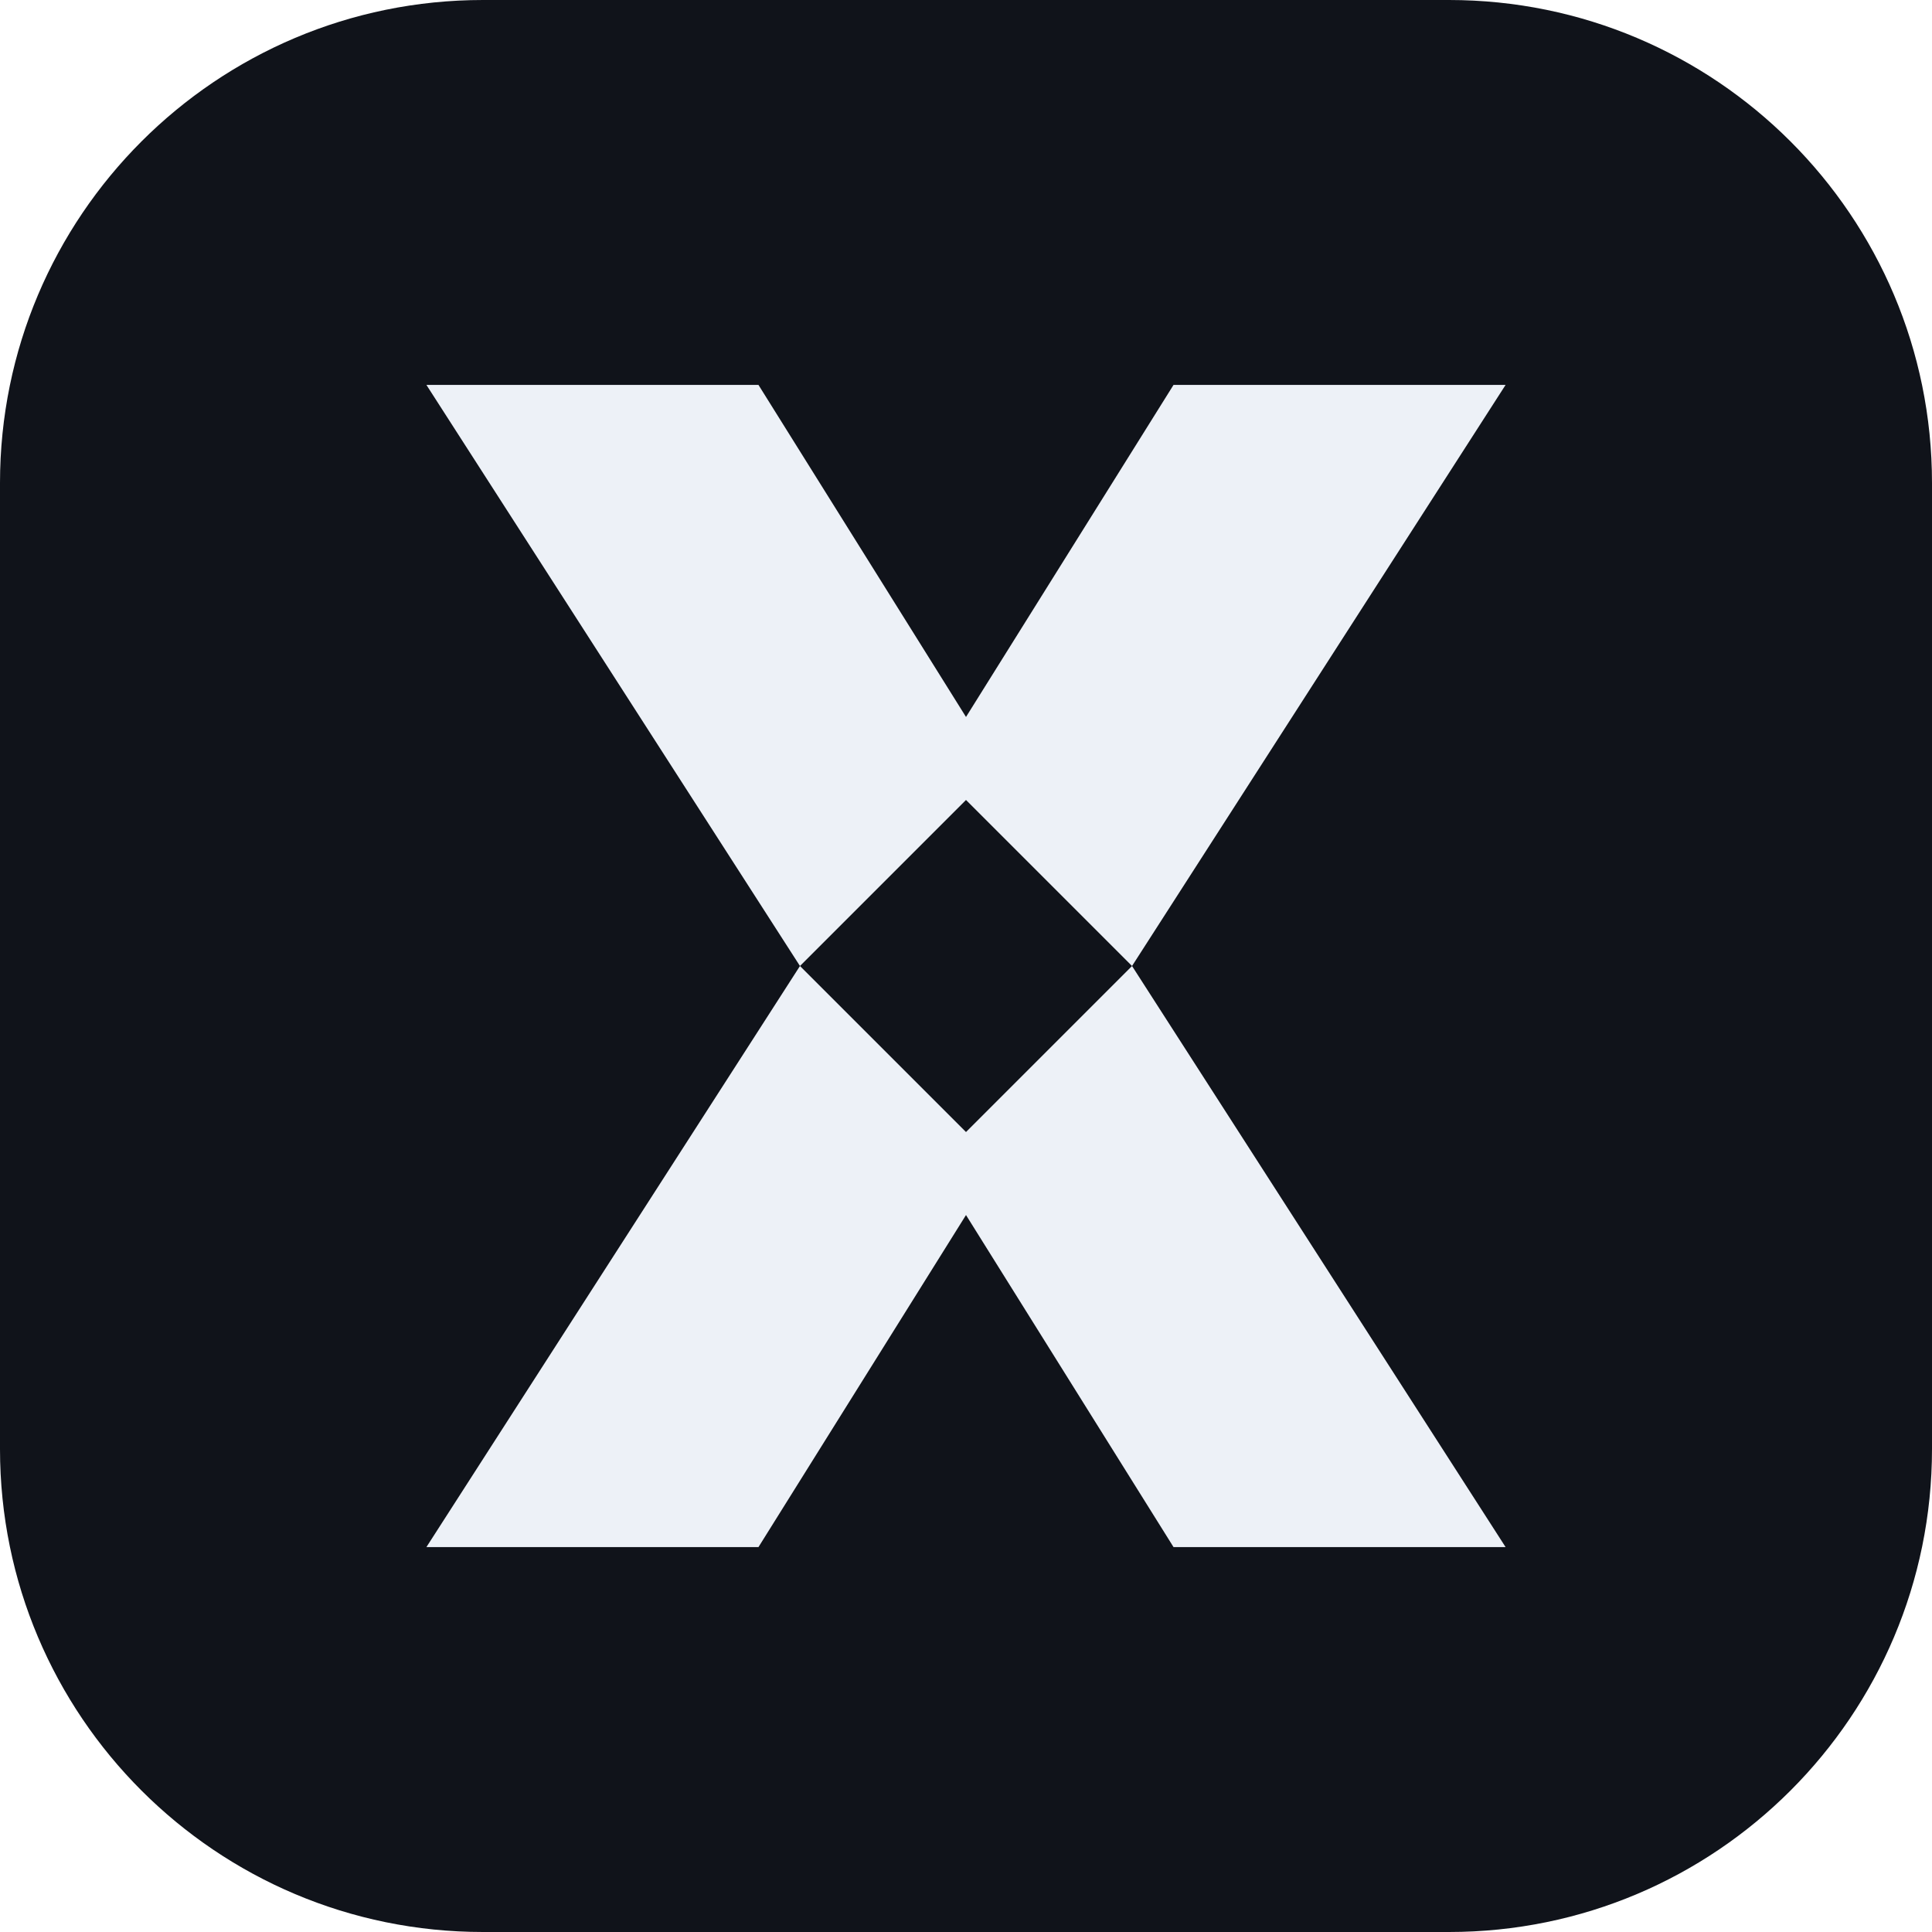
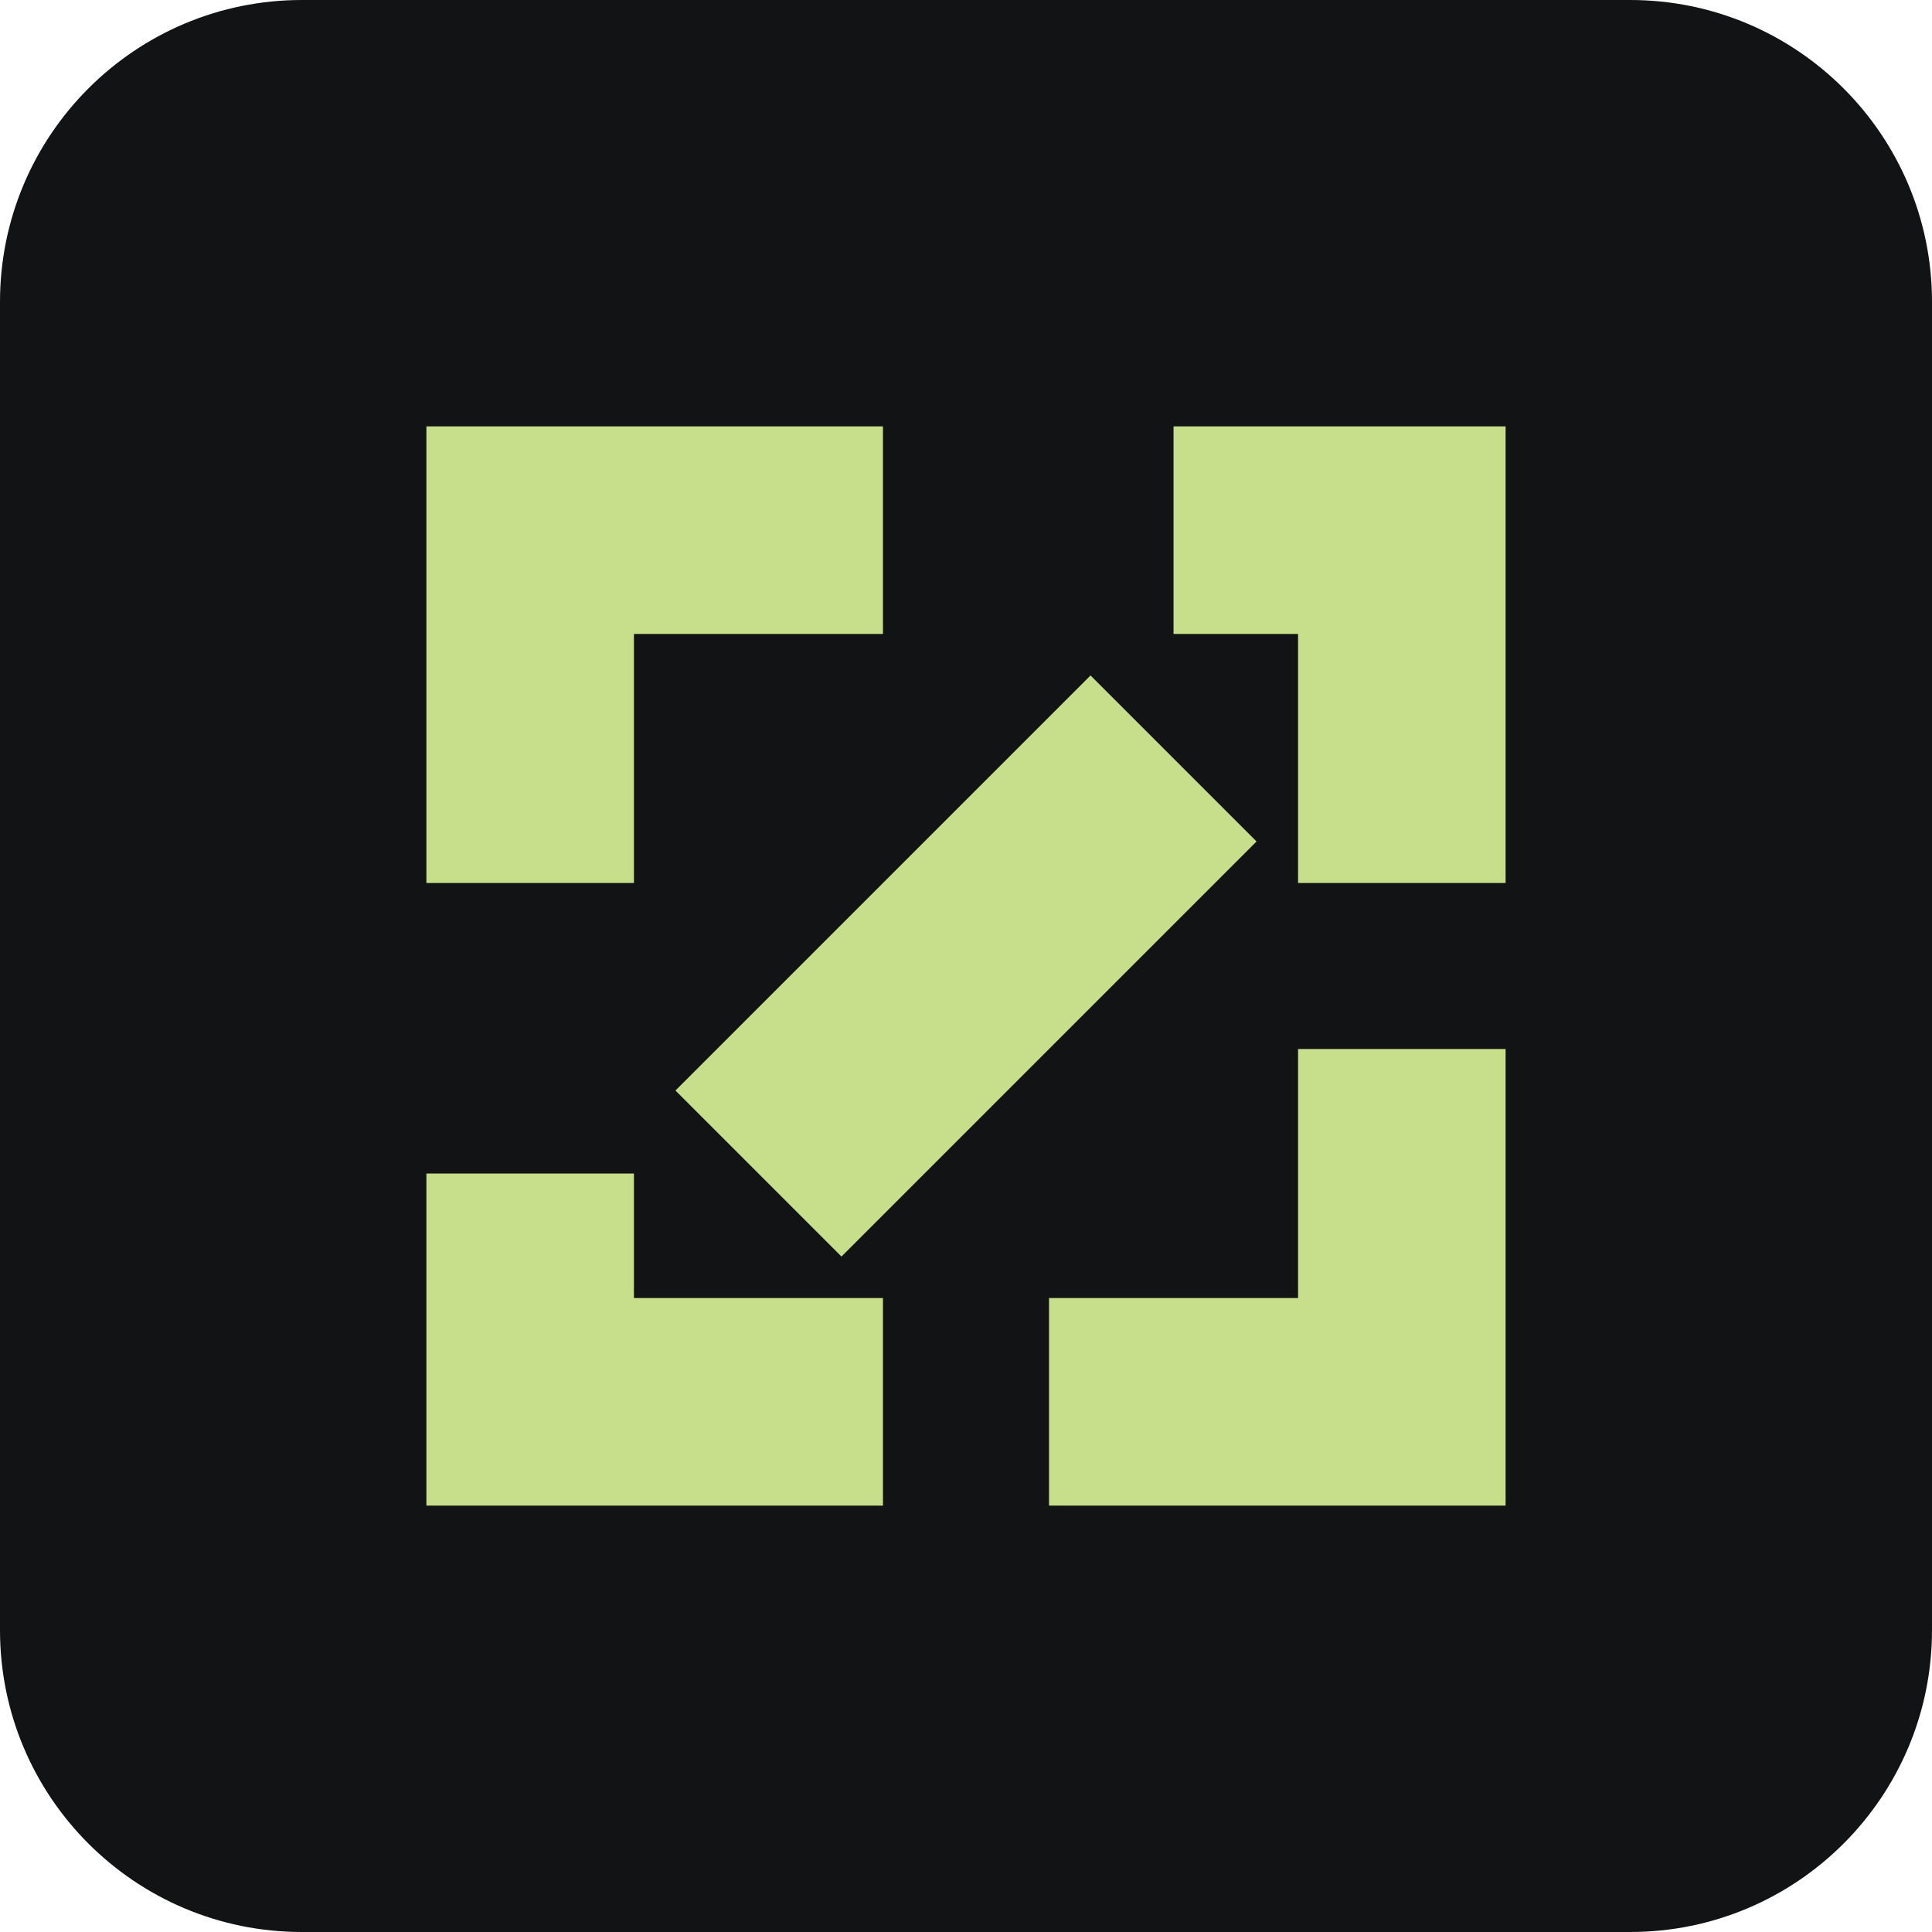
<svg xmlns="http://www.w3.org/2000/svg" viewBox="0 0 64 64">
-   <rect width="64" height="64" rx="16" fill="#10131a" />
-   <path transform="translate(10 10) scale(1.375)" fill="#edf1f7" fill-rule="evenodd" d="M3 2h8l5 8 5-8h8l-9 14 9 14h-8l-5-8-5 8H3l9-14L3 2Zm13 10-4 4 4 4 4-4-4-4Z" />
+   <rect width="64" height="64" rx="10" fill="#111314" />
+   <path transform="translate(10 10) scale(1.375)" fill="#c7de8a" d="M3 3h11v5H8v6H3V3Zm18 0h8v11h-5V8h-3V3ZM3 21h5v3h6v5H3v-8Zm21-3h5v11H18v-5h6v-6ZM9 19l10-10 4 4-10 10-4-4Z" />
</svg>
